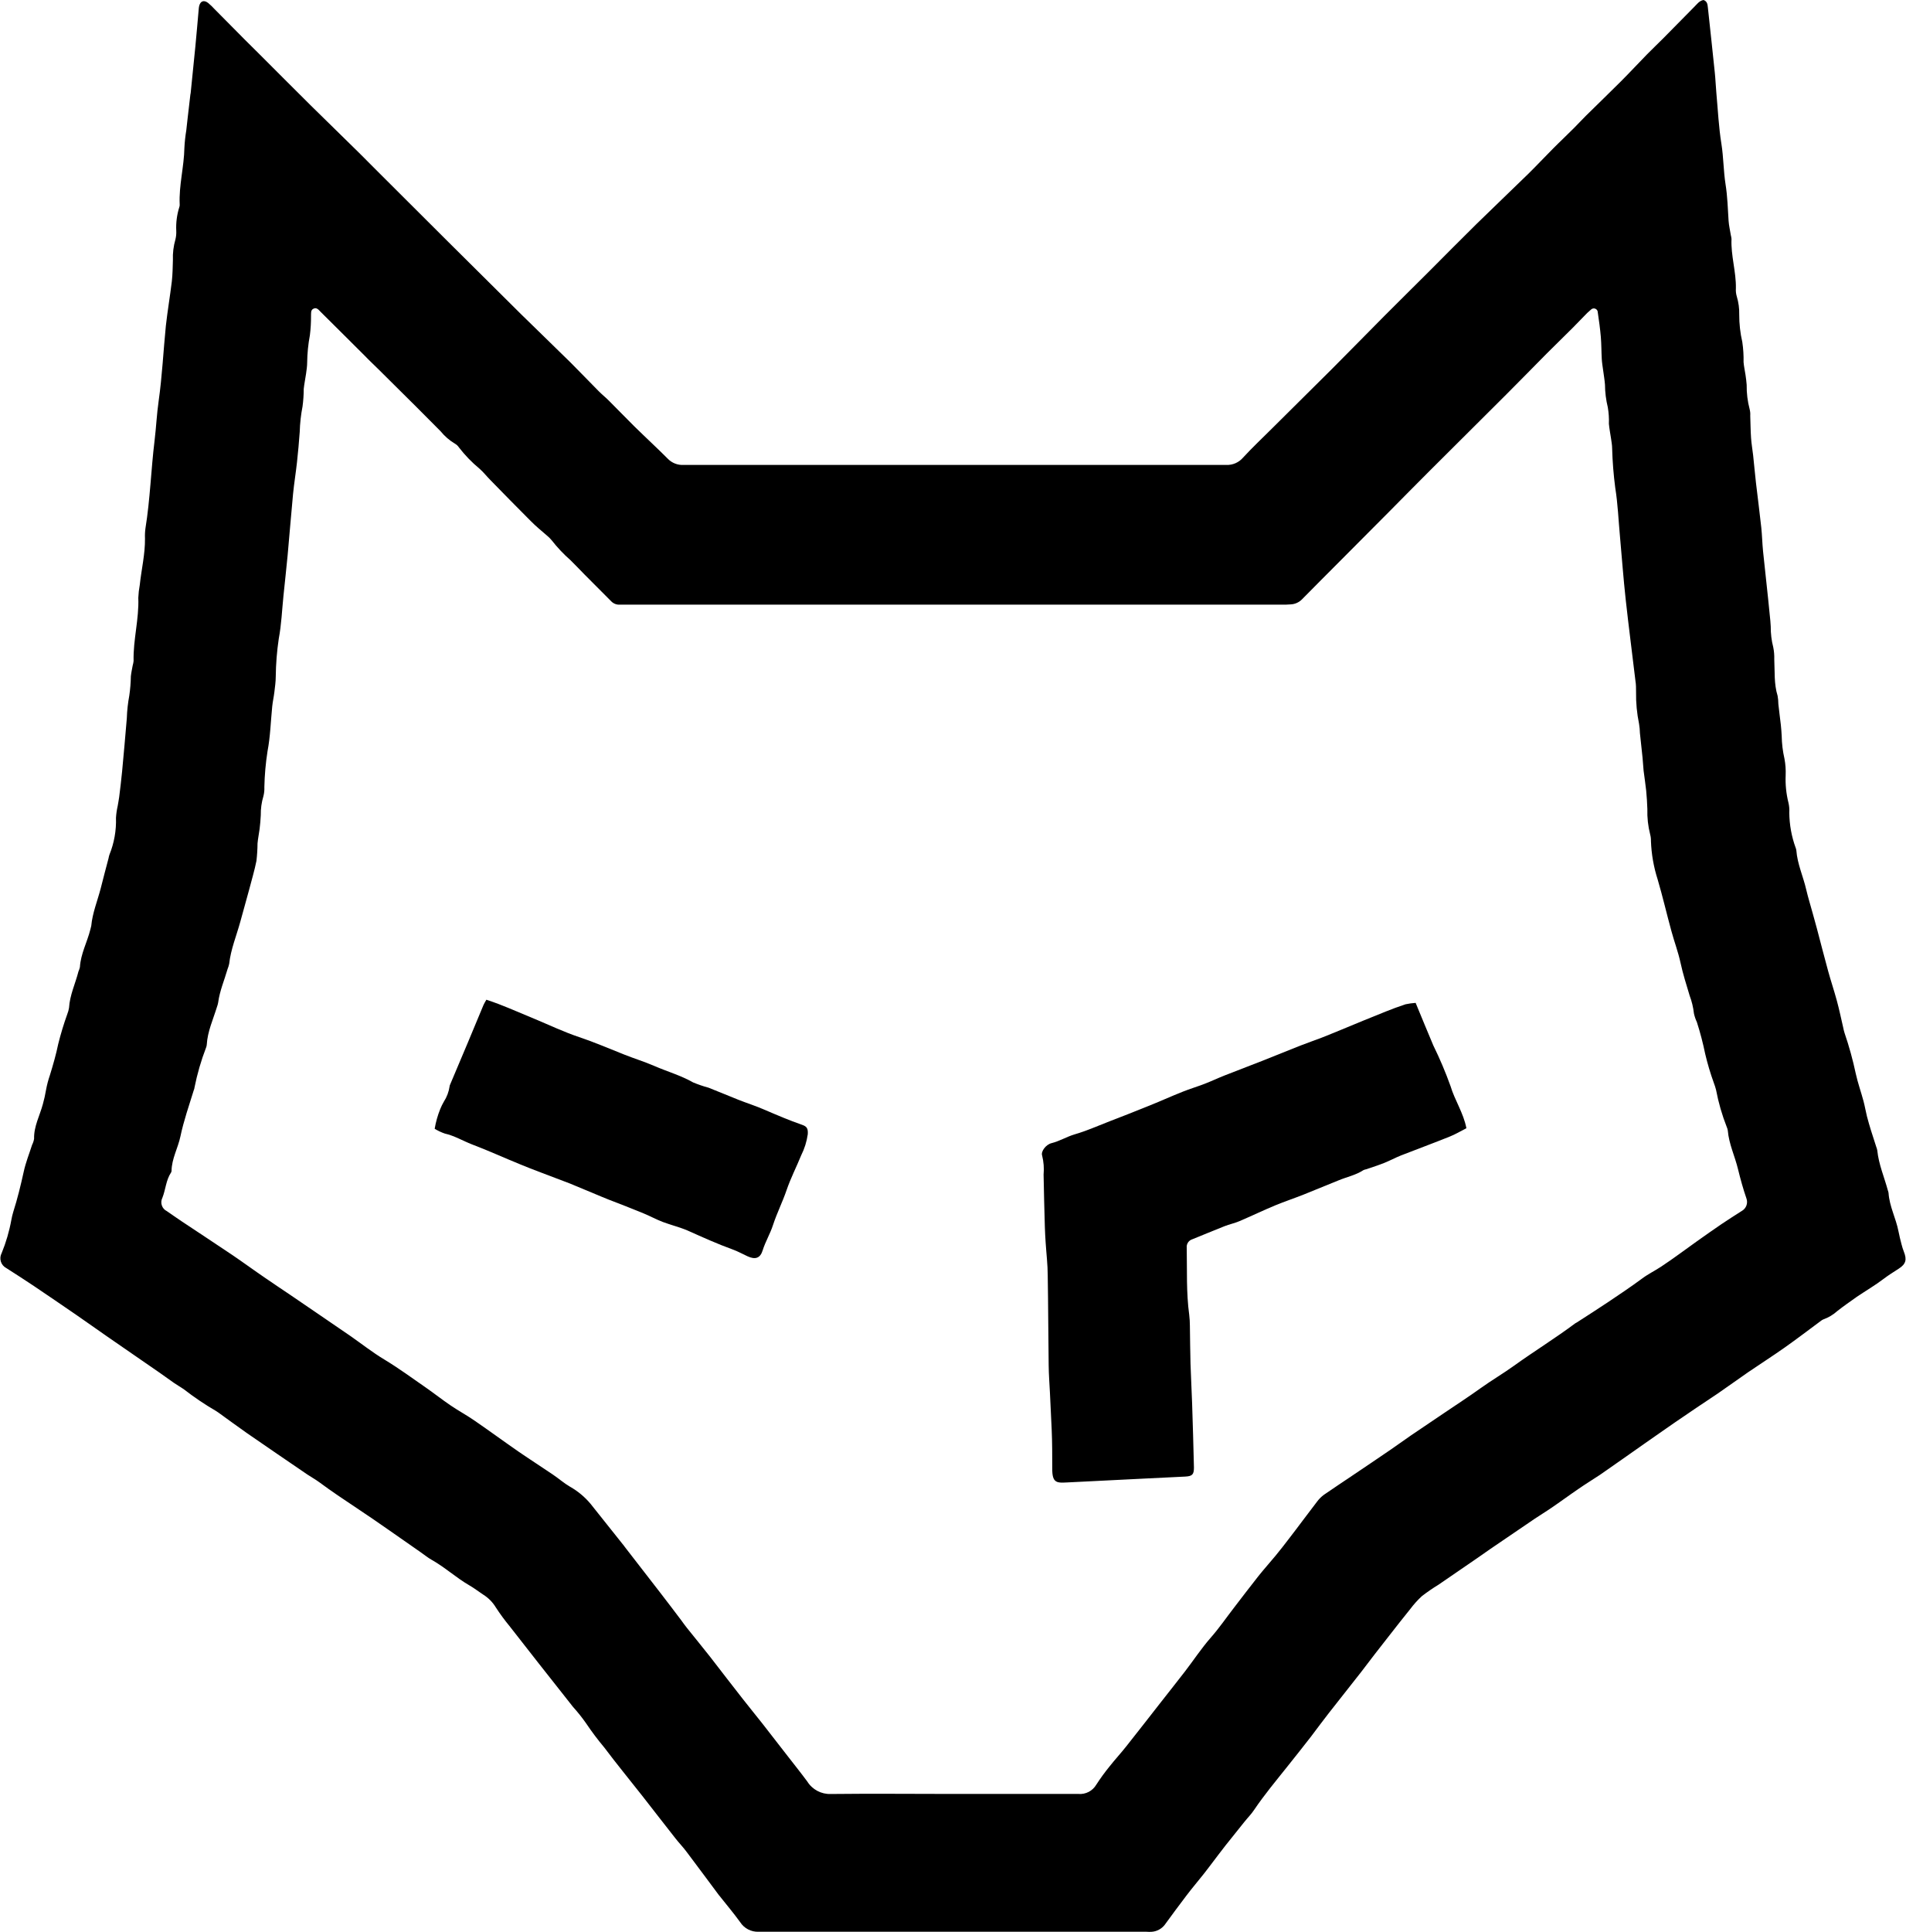
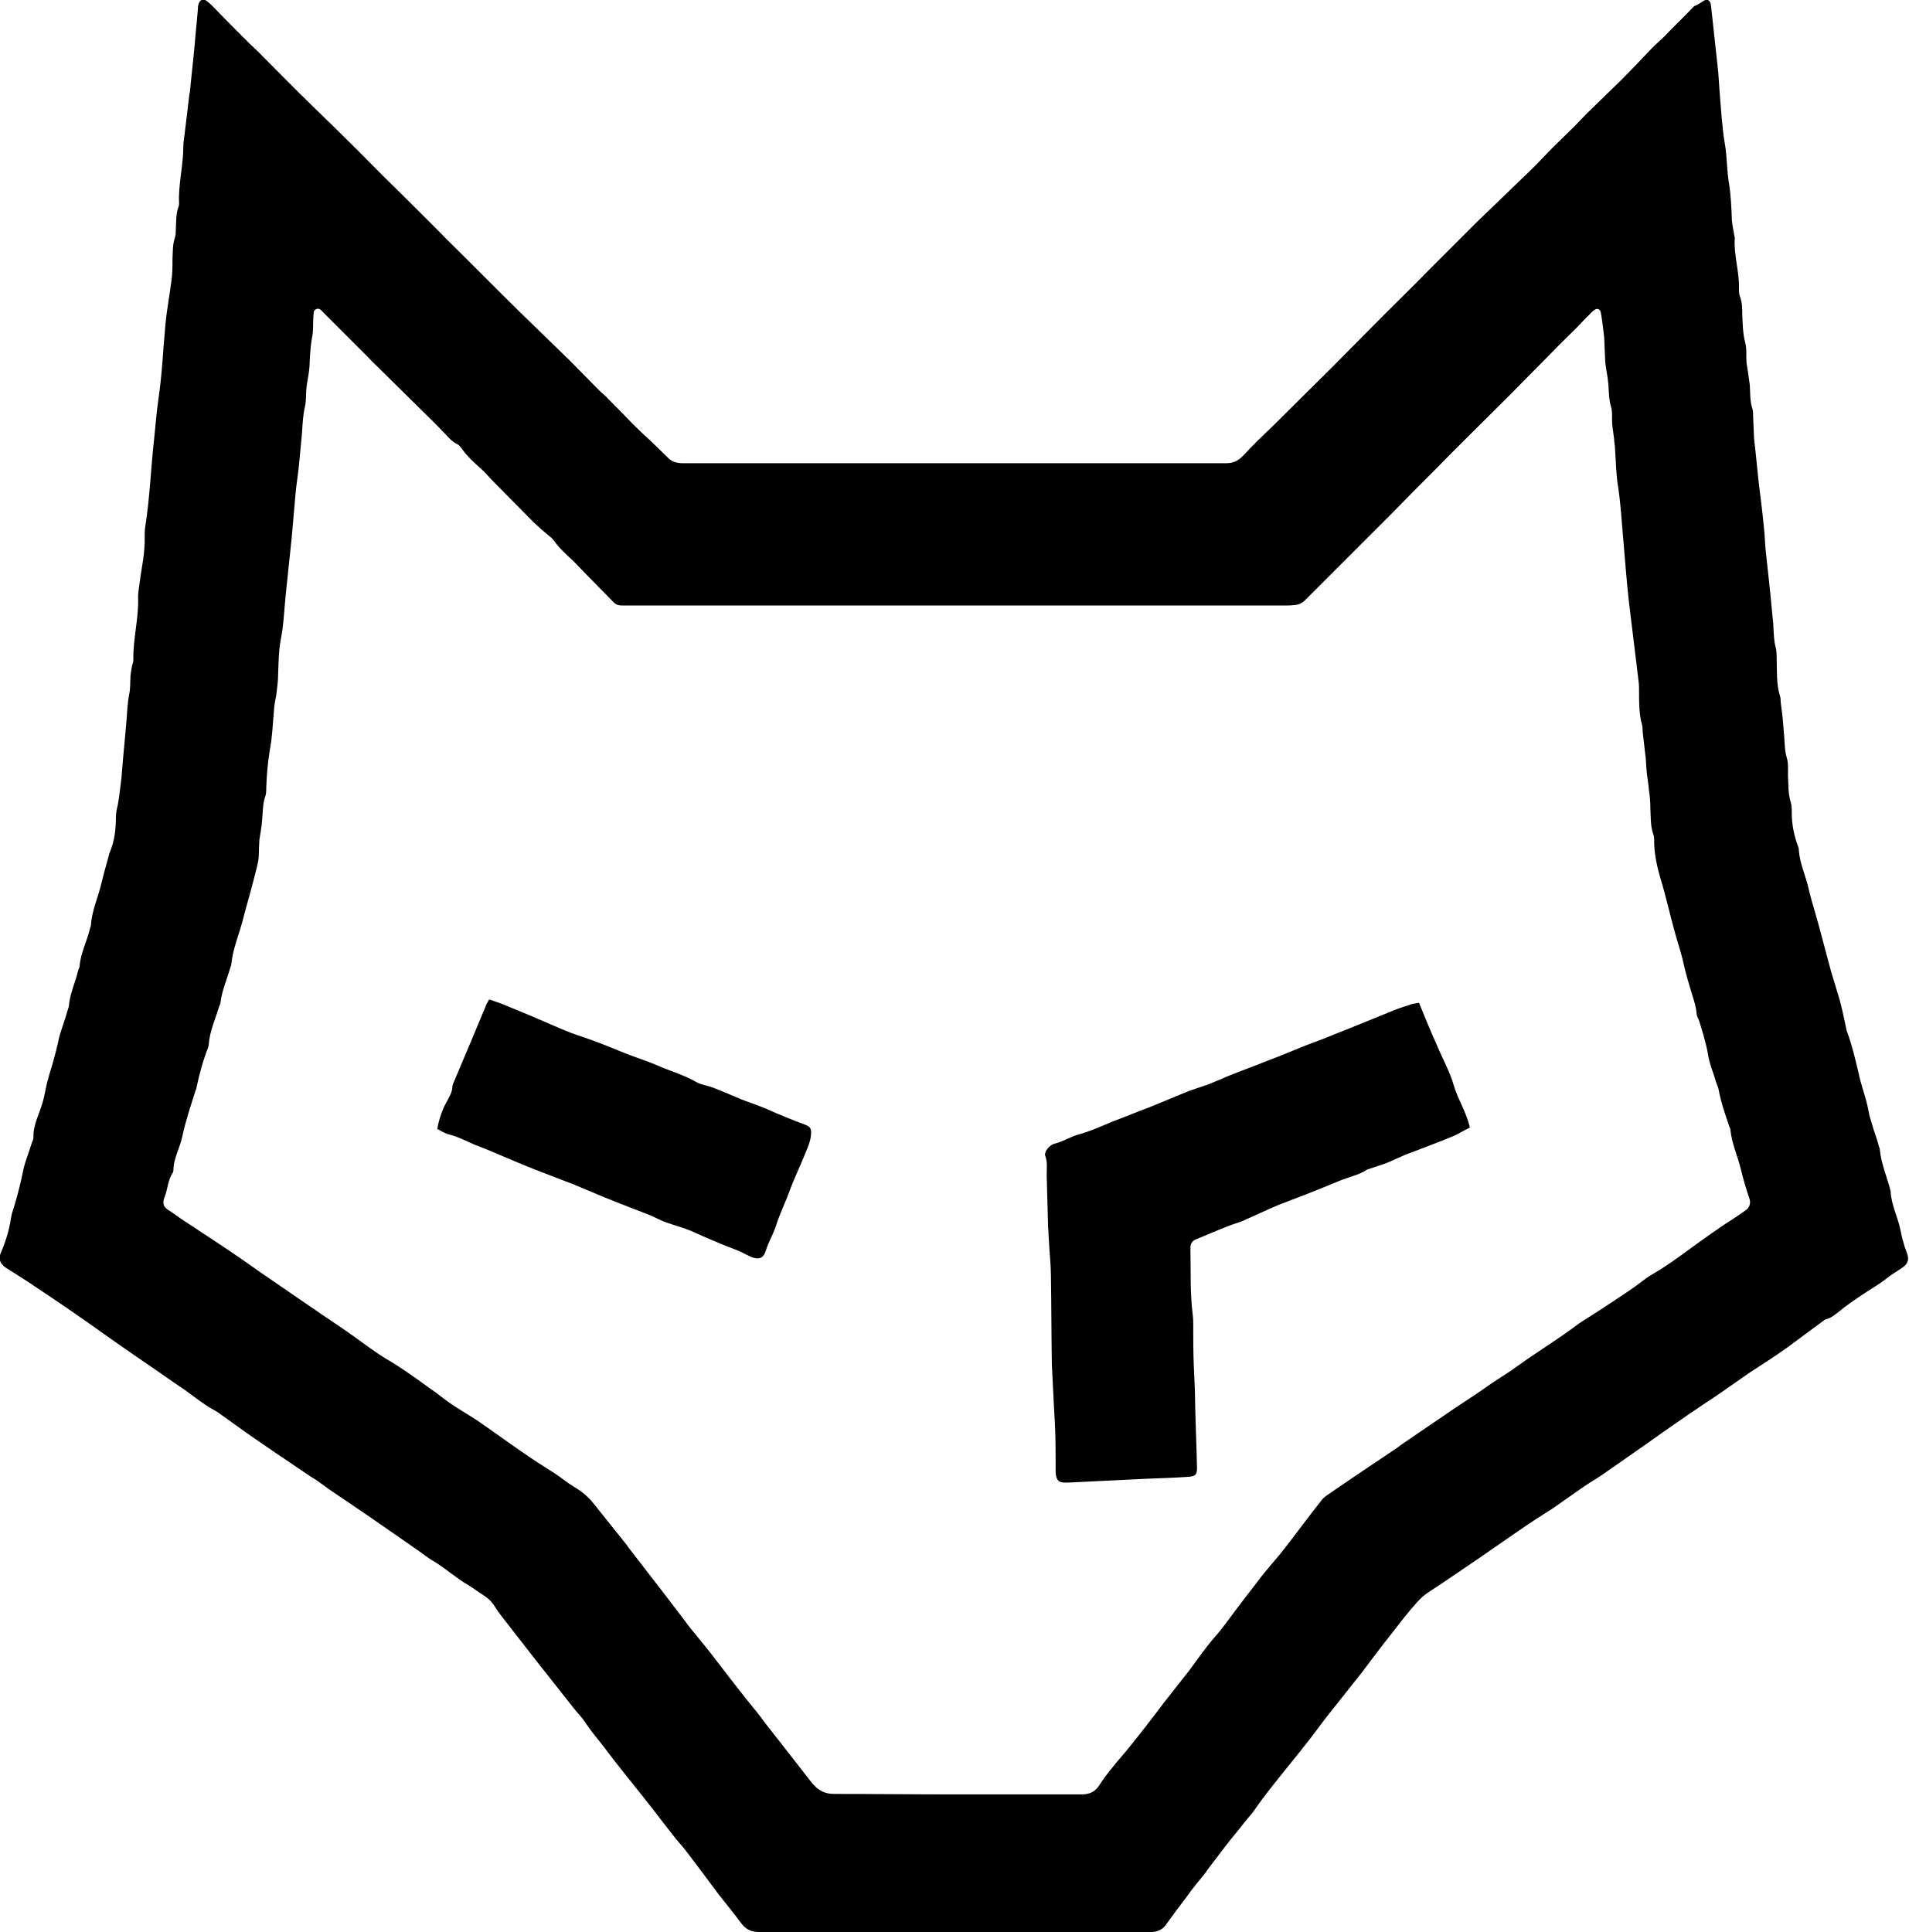
- <svg xmlns="http://www.w3.org/2000/svg" viewBox="0 0 404.63 410.18">
-   <style>.cls-1{fill:currentColor}</style>
-   <g id="Layer_2" data-name="Layer 2">
-     <g id="Layer_1-2" data-name="Layer 1">
-       <path class="cls-1" d="M361.77,0c.8.29.85.94.92,1.6.49,4.6,1,9.2,1.47,13.79.15,1.43.2,2.87.33,4.3.33,3.63.5,7.29,1.08,10.88.45,2.85.43,5.72.87,8.53.42,2.6.48,5.19.65,7.79.07,1,.31,2,.48,3.06a4.16,4.16,0,0,1,.14.77c-.16,3.53,1,7,.93,10.48a4.83,4.83,0,0,0,.19,1.74,12.3,12.3,0,0,1,.52,3.85A25.39,25.39,0,0,0,370,72.6a25.24,25.24,0,0,1,.27,4.28c.07.9.28,1.79.41,2.69.1.71.2,1.41.25,2.13a19.13,19.13,0,0,0,.64,5.21,4.4,4.4,0,0,1,.12,1.36c.06,1.57.06,3.14.17,4.7.08,1.22.3,2.44.44,3.67.21,1.94.38,3.89.6,5.83.37,3.17.79,6.34,1.13,9.51.18,1.69.21,3.39.38,5.07.46,4.54,1,9.07,1.43,13.61.08.78.17,1.56.2,2.34a17.14,17.14,0,0,0,.54,4.44,11.14,11.14,0,0,1,.21,2.53c.13,2.59-.08,5.22.71,7.76a10.08,10.08,0,0,1,.16,1.75c.16,1.49.36,3,.53,4.45q.12,1.17.18,2.34a23.28,23.28,0,0,0,.59,4.83,15.62,15.62,0,0,1,.25,3.5,20.33,20.33,0,0,0,.59,5.81,7.21,7.21,0,0,1,.18,2.14,22.45,22.45,0,0,0,1.35,7.44,2,2,0,0,1,.15.57c.22,2.89,1.46,5.53,2.1,8.32.4,1.71.93,3.39,1.39,5.08.3,1.07.6,2.13.88,3.2.79,3,1.56,6,2.38,9,.58,2.12,1.29,4.21,1.86,6.33.51,1.88.9,3.78,1.34,5.67a10.36,10.36,0,0,0,.28,1.13,74,74,0,0,1,2.39,8.66c.44,2,1.12,3.87,1.64,5.82.29,1.07.46,2.16.73,3.23s.56,2,.86,3c.37,1.18.76,2.35,1.13,3.52a3.51,3.51,0,0,1,.21.75c.3,2.94,1.48,5.64,2.24,8.45a2.73,2.73,0,0,1,.15.56c.18,2.84,1.57,5.36,2.1,8.11.19,1,.43,1.9.67,2.84a12.72,12.72,0,0,0,.47,1.48c.69,1.74.45,2.66-1.09,3.65-1.09.7-2.18,1.38-3.22,2.17-1.8,1.37-3.78,2.52-5.66,3.79-1.4,1-2.77,1.94-4.12,3a9,9,0,0,1-3,1.8,1.85,1.85,0,0,0-.5.3c-2.56,1.89-5.09,3.83-7.7,5.67s-5.17,3.47-7.75,5.23c-2.2,1.51-4.35,3.09-6.55,4.59-3,2-6,4-9,6.07-2.15,1.46-4.27,3-6.4,4.46-3.19,2.23-6.35,4.48-9.55,6.69-1.5,1-3.08,1.95-4.58,3-1.93,1.31-3.8,2.7-5.72,4-1.17.81-2.4,1.54-3.58,2.34l-9.49,6.46c-.86.59-1.7,1.2-2.56,1.79l-8.35,5.73a39.13,39.13,0,0,0-3.52,2.42,20.18,20.18,0,0,0-2.47,2.74q-2.32,2.88-4.6,5.82c-2,2.51-3.88,5-5.84,7.56-2.28,2.92-4.59,5.81-6.87,8.73-1.29,1.64-2.51,3.32-3.79,5-1.67,2.15-3.37,4.29-5.07,6.42-2.39,3-4.85,5.94-7,9.13-.61.92-1.41,1.71-2.09,2.57-1.33,1.67-2.66,3.35-4,5-1.08,1.38-2.13,2.79-3.19,4.18-.48.62-.94,1.25-1.43,1.86-1.21,1.53-2.47,3-3.65,4.56-1.57,2.06-3.11,4.15-4.64,6.25a3.84,3.84,0,0,1-2.66,1.44,6.66,6.66,0,0,1-1.18,0q-41.19,0-82.38,0a4.46,4.46,0,0,1-3.93-2.06c-1.37-1.89-2.88-3.68-4.33-5.51,0-.06-.09-.1-.13-.15-2.29-3.07-4.57-6.16-6.88-9.22-.74-1-1.6-1.88-2.36-2.85-2.37-3-4.71-6.05-7.07-9.06-2.69-3.43-5.47-6.8-8.08-10.28a60,60,0,0,1-3.85-5.12,35.66,35.66,0,0,0-2.79-3.5c-2.51-3.17-5-6.34-7.5-9.51q-3-3.84-6-7.67a43.06,43.06,0,0,1-2.87-3.91,8.2,8.2,0,0,0-2.71-2.75c-1-.65-2-1.44-3-2-2.76-1.6-5.11-3.79-7.89-5.35-.85-.47-1.61-1.11-2.41-1.66-4.54-3.14-9-6.34-13.62-9.4-2.64-1.76-5.28-3.51-7.82-5.4-.84-.62-1.76-1.12-2.62-1.7-4.29-2.93-8.59-5.85-12.86-8.81-2-1.4-4-2.88-6-4.32a4,4,0,0,0-.48-.32A61.41,61.41,0,0,1,39.1,295c-.69-.49-1.43-.9-2.13-1.38-1-.69-2-1.43-3-2.13q-5.67-3.93-11.37-7.85c-2.14-1.48-4.25-3-6.39-4.47-3-2.06-6-4.11-9-6.13-1.93-1.3-3.9-2.55-5.86-3.81a2.34,2.34,0,0,1-1-3.18A35.15,35.15,0,0,0,2.41,259a14.65,14.65,0,0,1,.41-1.71c.89-2.79,1.58-5.63,2.21-8.49.43-2,1.18-3.84,1.79-5.75a4.33,4.33,0,0,0,.42-1.29c-.07-2.62,1.21-4.9,1.86-7.33a28.57,28.57,0,0,0,.67-3,21.56,21.56,0,0,1,.84-3.2c.67-2.18,1.3-4.36,1.76-6.6a65.29,65.29,0,0,1,1.93-6.35,6.23,6.23,0,0,0,.36-1.31c.16-2.71,1.35-5.15,2-7.72a4.75,4.75,0,0,0,.31-.92c.17-2.84,1.56-5.33,2.22-8a7,7,0,0,0,.19-.76c.25-2.74,1.31-5.28,2-7.93.53-2.14,1.11-4.28,1.67-6.42a5,5,0,0,1,.19-.76,19.2,19.2,0,0,0,1.39-7.83,15.53,15.53,0,0,1,.36-2.5c.1-.64.24-1.28.32-1.92.22-1.81.45-3.61.62-5.42.35-3.76.69-7.52,1-11.28a32,32,0,0,1,.53-4.85,32.23,32.23,0,0,0,.33-4.08c.08-.77.25-1.53.39-2.3a5.33,5.33,0,0,0,.19-.95c-.11-4.51,1.18-8.91,1-13.42a19.23,19.23,0,0,1,.31-2.71c.35-3.3,1.15-6.55,1.11-9.89a11.83,11.83,0,0,1,.1-2.15c1-6.18,1.18-12.45,1.94-18.66.34-2.78.46-5.59.86-8.36.75-5.29,1-10.63,1.53-15.94.35-3.16.89-6.3,1.27-9.46.17-1.49.18-3,.23-4.49a13.91,13.91,0,0,1,.54-4.44A6.31,6.31,0,0,0,37.43,49a14.42,14.42,0,0,1,.64-5,1.27,1.27,0,0,0,.09-.58c-.19-4.06.93-8,1-12.06a33,33,0,0,1,.4-3.69c.09-.84.19-1.68.28-2.52.19-1.68.39-3.36.58-5,0-.13.06-.25.07-.38.33-3.31.67-6.61,1-9.92.25-2.59.47-5.19.7-7.79a4.91,4.91,0,0,1,.1-.77c.26-1.07,1-1.35,1.89-.68a13.77,13.77,0,0,1,1.41,1.35L52,8.43c.91.92,1.84,1.82,2.76,2.74,3.78,3.77,7.53,7.55,11.32,11.3,3.38,3.35,6.81,6.64,10.2,10C78.83,35,81.39,37.62,84,40.19L95.18,51.34q7.75,7.71,15.52,15.41c3.48,3.42,7,6.8,10.48,10.23,2,2,4,4.09,6,6.11.69.69,1.46,1.3,2.15,2,1.79,1.79,3.55,3.61,5.35,5.4,1.24,1.23,2.52,2.42,3.78,3.64s2.27,2.15,3.36,3.27a4.34,4.34,0,0,0,3.34,1.31c3.59,0,7.18,0,10.76,0q52.26,0,104.5,0A4.45,4.45,0,0,0,264,97.13c2-2.16,4.12-4.16,6.19-6.22q6.3-6.25,12.6-12.51c3.72-3.73,7.41-7.5,11.12-11.24,3.17-3.18,6.37-6.34,9.55-9.51,3.36-3.36,6.69-6.75,10.08-10.08,3.67-3.6,7.41-7.14,11.08-10.73,1.76-1.73,3.44-3.54,5.19-5.29,1.46-1.48,3-2.9,4.45-4.37.88-.87,1.7-1.79,2.58-2.65,2.45-2.43,4.95-4.81,7.38-7.25,1.88-1.88,3.69-3.84,5.55-5.74,1.13-1.16,2.33-2.27,3.47-3.43,2.15-2.16,4.28-4.34,6.42-6.51C360.3,1,360.81.16,361.77,0ZM202.22,380.87h7.24c6.53,0,13,0,19.57,0a4,4,0,0,0,3.77-1.95,43.75,43.75,0,0,1,2.86-3.93c1.13-1.43,2.37-2.77,3.5-4.2,2.47-3.1,4.89-6.24,7.34-9.36,1.72-2.2,3.46-4.38,5.17-6.6s3.47-4.88,5.43-7.12c1.77-2,3.28-4.21,4.91-6.32s3.46-4.54,5.24-6.78c1.17-1.47,2.44-2.87,3.64-4.33,1-1.2,1.94-2.43,2.89-3.67,2-2.58,3.89-5.18,5.87-7.74a7,7,0,0,1,1.51-1.52c2-1.38,4-2.7,6-4.05,2.74-1.85,5.48-3.68,8.2-5.55,1.44-1,2.84-2,4.28-3,2.3-1.57,4.62-3.12,6.93-4.68,2.62-1.78,5.29-3.5,7.86-5.35,2.32-1.66,4.78-3.1,7.1-4.77,4.27-3.07,8.76-5.83,13-9,.11-.08.24-.12.34-.19,2.18-1.41,4.37-2.8,6.52-4.24,2.43-1.63,4.86-3.25,7.23-5,1.32-1,2.76-1.69,4.11-2.58,2.6-1.71,5.09-3.6,7.63-5.4,1.75-1.24,3.5-2.48,5.27-3.68,1.39-.95,2.83-1.84,4.24-2.75a2.19,2.19,0,0,0,1-2.7c-.69-2-1.26-4.07-1.77-6.15-.66-2.76-1.94-5.36-2.18-8.25a2.85,2.85,0,0,0-.22-.74,43.74,43.74,0,0,1-2.27-7.87,12.72,12.72,0,0,0-.47-1.48,55.26,55.26,0,0,1-1.84-6.18,64.35,64.35,0,0,0-1.77-6.75,8.41,8.41,0,0,1-.62-1.83,15.57,15.57,0,0,0-.91-3.78c-.69-2.3-1.42-4.58-1.93-6.94s-1.33-4.49-1.94-6.75c-1-3.64-1.85-7.32-2.91-10.93a30.32,30.32,0,0,1-1.44-8.22,4.74,4.74,0,0,0-.16-1.36,19.44,19.44,0,0,1-.6-5.42c-.05-1.3-.12-2.6-.25-3.9s-.38-2.83-.55-4.25c-.1-.9-.12-1.82-.22-2.72-.17-1.75-.38-3.5-.56-5.25a13.85,13.85,0,0,0-.18-1.94,31.1,31.1,0,0,1-.64-6.8c0-.78,0-1.57-.13-2.34-.68-5.76-1.44-11.51-2.07-17.27-.49-4.47-.82-9-1.22-13.44-.32-3.43-.45-6.9-1-10.29a81.33,81.33,0,0,1-.66-8.37c0-.72-.15-1.43-.24-2.13-.15-1-.35-2-.45-3.08a16.75,16.75,0,0,0-.23-3.5,20.86,20.86,0,0,1-.6-4.82c-.08-1-.24-1.94-.37-2.9s-.26-1.68-.31-2.52c-.09-1.56-.07-3.13-.2-4.69-.15-1.75-.39-3.5-.65-5.23a.84.84,0,0,0-1.43-.6,16.65,16.65,0,0,0-1.55,1.48c-.78.79-1.54,1.6-2.32,2.38-1.85,1.83-3.71,3.65-5.55,5.49-2.89,2.91-5.74,5.85-8.64,8.74-5.43,5.43-10.89,10.83-16.32,16.26-2.85,2.84-5.67,5.72-8.51,8.58l-10.87,10.92c-2.57,2.58-5.14,5.15-7.69,7.74a3.57,3.57,0,0,1-2.26,1,18.25,18.25,0,0,1-2,.06H134.78l-3.13,0a2.32,2.32,0,0,1-1.78-.64L124.16,122c-1-1-2-2.09-3-3.06a30.92,30.92,0,0,1-4-4.23,6.77,6.77,0,0,0-1-1c-1.16-1-2.38-2-3.48-3.12-2.89-2.88-5.73-5.8-8.58-8.71-.78-.79-1.47-1.68-2.3-2.4A27.68,27.68,0,0,1,97.47,95a2.49,2.49,0,0,0-.85-.8,11.51,11.51,0,0,1-3.07-2.66c-1.74-1.76-3.48-3.5-5.23-5.25l-7.89-7.83c-1-1-2-1.91-2.92-2.88-3.14-3.12-6.26-6.25-9.41-9.36-.4-.39-.8-1-1.49-.7s-.52,1-.56,1.55a30.87,30.87,0,0,1-.24,4.09A33.59,33.59,0,0,0,65.23,77c0,.77-.13,1.55-.23,2.32-.15,1.09-.39,2.17-.5,3.26a28.27,28.27,0,0,1-.25,3.7,33.18,33.18,0,0,0-.6,5.43c-.15,2.14-.35,4.28-.58,6.42s-.62,4.52-.84,6.78c-.42,4.35-.75,8.7-1.15,13-.27,2.86-.59,5.71-.88,8.56-.31,3-.43,6.12-1,9.13a59.45,59.45,0,0,0-.64,8c0,1.11-.16,2.21-.29,3.31s-.35,2-.46,3.08c-.32,3.17-.4,6.39-1,9.52a57.05,57.05,0,0,0-.67,7.58,6.53,6.53,0,0,1-.2,1.94,13.26,13.26,0,0,0-.56,4.05c-.05,1-.13,1.95-.25,2.92s-.35,2-.44,3.07a34.83,34.83,0,0,1-.23,3.7c-.4,2-1,4-1.52,6-.62,2.32-1.29,4.63-1.93,7-.81,2.94-2,5.79-2.34,8.85a6.44,6.44,0,0,1-.34,1.11c-.68,2.37-1.68,4.65-2,7.12a5.25,5.25,0,0,1-.26.94c-.81,2.65-2,5.2-2.16,8a1.89,1.89,0,0,1-.13.57,52.24,52.24,0,0,0-2.49,8.6c0,.19-.11.37-.16.56-1,3.24-2.12,6.44-2.81,9.73-.52,2.49-1.86,4.75-1.89,7.35a.67.67,0,0,1-.12.36c-1.07,1.62-1.13,3.58-1.82,5.33a2.1,2.1,0,0,0,.95,2.85c1.07.74,2.14,1.49,3.22,2.21,3.56,2.38,7.16,4.72,10.71,7.12,2.41,1.64,4.77,3.37,7.17,5,1.7,1.18,3.43,2.31,5.15,3.48l6.42,4.38c2.09,1.43,4.19,2.85,6.27,4.29,2.4,1.67,4.71,3.5,7.21,5,3.06,1.85,6,4,8.88,6,1.75,1.22,3.43,2.55,5.2,3.75s3.44,2.09,5.09,3.23c3.16,2.17,6.25,4.44,9.4,6.62,2.4,1.65,4.85,3.21,7.26,4.85,1.24.84,2.37,1.84,3.66,2.59a15.81,15.81,0,0,1,4.32,3.6c2.41,3,4.78,6,7.17,9l.11.16q3.76,4.86,7.52,9.71c1.51,1.95,3,3.92,4.48,5.88.39.52.75,1.06,1.16,1.56,1.66,2.08,3.36,4.14,5,6.23,2.33,3,4.61,6,6.93,8.94,1.36,1.74,2.76,3.44,4.13,5.18,1.8,2.3,3.58,4.61,5.37,6.91,1.39,1.8,2.82,3.57,4.17,5.4a5.64,5.64,0,0,0,5,2.65C185.13,380.78,193.68,380.87,202.22,380.87Z" />
-       <path class="cls-1" d="M300.63,212.92c1.32,3.19,2.52,6.13,3.76,9.05a83,83,0,0,1,3.65,8.62c.89,3,2.75,5.69,3.37,8.94-1.25.64-2.36,1.31-3.55,1.78-3.43,1.38-6.9,2.66-10.34,4-1.21.48-2.36,1.11-3.56,1.59s-2.56.91-3.84,1.35a2.44,2.44,0,0,0-.56.17c-1.65,1.09-3.59,1.46-5.37,2.21-2.44,1-4.91,2-7.38,3-2,.79-4,1.46-6,2.28-2.57,1.07-5.08,2.28-7.64,3.37-1,.42-2.1.65-3.12,1.05-2.29.9-4.56,1.86-6.85,2.78a1.69,1.69,0,0,0-1.18,1.8c.09,4.75-.12,9.52.53,14.26a20.14,20.14,0,0,1,.14,2.34c.05,2.67.05,5.34.13,8s.25,5.59.34,8.39q.23,6.84.39,13.68c0,1.47-.35,1.83-1.85,1.91-2.86.15-5.73.28-8.59.42l-16.4.82c-2.23.11-3.29.23-3.25-3,0-2.73,0-5.47-.12-8.21s-.25-5.21-.37-7.81c-.1-1.95-.25-3.9-.27-5.86-.09-6.32-.09-12.65-.2-19,0-2.35-.29-4.68-.44-7-.07-1.11-.14-2.22-.17-3.32-.1-3.72-.21-7.43-.27-11.15a12.08,12.08,0,0,0-.31-4.05c-.3-.85.78-2.33,2-2.63,1.72-.43,3.23-1.37,4.89-1.86,2.56-.74,5-1.84,7.44-2.78q4-1.53,8-3.15c2.53-1,5-2.13,7.55-3.14,1.5-.6,3.05-1.06,4.56-1.64s2.86-1.23,4.31-1.8c2.71-1.07,5.45-2.1,8.17-3.17s5.3-2.14,7.95-3.18c1.51-.59,3-1.1,4.54-1.69,1.33-.51,2.64-1.08,4-1.62q4.79-2,9.56-3.91c1.38-.55,2.78-1.08,4.2-1.54A14.89,14.89,0,0,1,300.63,212.92Z" />
-       <path class="cls-1" d="M92.31,239.65a20,20,0,0,1,1.18-4.19,12,12,0,0,1,.77-1.57,8.12,8.12,0,0,0,1.22-3.26,1,1,0,0,1,.11-.37q1.91-4.48,3.8-9c1.11-2.63,2.19-5.28,3.3-7.92.15-.34.36-.66.6-1.09.91.32,1.76.58,2.58.91,2.59,1,5.17,2.14,7.75,3.2,3.12,1.3,6.18,2.76,9.38,3.83s6.4,2.45,9.58,3.71c2.11.84,4.29,1.51,6.37,2.41,2.74,1.19,5.61,2,8.25,3.5a26.92,26.92,0,0,0,3.28,1.12c2.11.82,4.19,1.72,6.3,2.55,1.81.72,3.68,1.3,5.46,2.08,2.69,1.15,5.37,2.31,8.13,3.26,1,.35,1.25.8,1.17,2a14.5,14.5,0,0,1-1.39,4.45c-1,2.46-2.24,4.86-3.1,7.38s-2.07,4.92-2.89,7.43c-.6,1.87-1.62,3.52-2.2,5.39-.52,1.69-1.59,2-3.21,1.25-1.06-.48-2.09-1.07-3.19-1.46-3.24-1.17-6.37-2.59-9.52-4-1.72-.74-3.57-1.17-5.32-1.84-1.39-.53-2.7-1.26-4.08-1.82-2.46-1-4.95-2-7.42-2.93-1.09-.43-2.16-.89-3.24-1.34-1.67-.69-3.34-1.4-5-2.08-1-.38-1.94-.73-2.9-1.1-2.48-.95-5-1.87-7.42-2.87-3.49-1.41-6.94-3-10.44-4.32-1.93-.75-3.72-1.84-5.77-2.3A10.94,10.94,0,0,1,92.31,239.65Z" />
-     </g>
-   </g>
+ <svg xmlns="http://www.w3.org/2000/svg" viewBox="120 178 405 410" fill="currentColor">
+   <path d="M482.2,177.9c0.8,0.3,0.8,0.9,0.9,1.6c0.5,4.6,1,9.2,1.5,13.8c0.1,1.4,0.2,2.9,0.3,4.3 c0.3,3.6,0.5,7.3,1.1,10.9c0.5,2.8,0.4,5.7,0.9,8.5c0.4,2.6,0.5,5.2,0.6,7.8c0.1,1,0.3,2,0.5,3.1c0,0.3,0.2,0.5,0.1,0.8 c-0.2,3.5,1,7,0.9,10.5c0,0.6,0,1.2,0.2,1.7c0.5,1.3,0.5,2.6,0.5,3.9c0.1,1.9,0.1,3.9,0.6,5.8c0.4,1.4,0.2,2.9,0.3,4.3 c0.1,0.9,0.3,1.8,0.4,2.7c0.1,0.7,0.2,1.4,0.3,2.1c0.1,1.7,0,3.5,0.6,5.2c0.1,0.4,0.1,0.9,0.1,1.4c0.1,1.6,0.1,3.1,0.2,4.7 c0.1,1.2,0.3,2.4,0.4,3.7c0.2,1.9,0.4,3.9,0.6,5.8c0.4,3.2,0.8,6.3,1.1,9.5c0.2,1.7,0.2,3.4,0.4,5.1c0.5,4.5,1,9.1,1.4,13.6 c0.1,0.8,0.2,1.6,0.2,2.3c0.1,1.5,0.1,3,0.5,4.4c0.2,0.8,0.2,1.7,0.2,2.5c0.1,2.6-0.1,5.2,0.7,7.8c0.2,0.5,0.1,1.2,0.2,1.7 c0.2,1.5,0.4,3,0.5,4.5c0.1,0.8,0.1,1.6,0.2,2.3c0.1,1.6,0.1,3.2,0.6,4.8c0.3,1.1,0.2,2.3,0.2,3.5c0.1,1.9,0,3.9,0.6,5.8 c0.2,0.7,0.2,1.4,0.2,2.1c0,2.6,0.5,5,1.4,7.4c0.1,0.2,0.1,0.4,0.1,0.6c0.2,2.9,1.5,5.5,2.1,8.3c0.4,1.7,0.9,3.4,1.4,5.1 c0.3,1.1,0.6,2.1,0.9,3.2c0.8,3,1.6,6,2.4,9c0.6,2.1,1.3,4.2,1.9,6.3c0.5,1.9,0.9,3.8,1.3,5.7c0.1,0.4,0.1,0.8,0.3,1.1 c1,2.8,1.7,5.7,2.4,8.7c0.4,2,1.1,3.9,1.6,5.8c0.3,1.1,0.5,2.2,0.7,3.2c0.3,1,0.6,2,0.9,3c0.4,1.2,0.8,2.3,1.1,3.5 c0.1,0.2,0.2,0.5,0.2,0.8c0.3,2.9,1.5,5.6,2.2,8.4c0.1,0.2,0.1,0.4,0.1,0.6c0.2,2.8,1.6,5.4,2.1,8.1c0.2,1,0.4,1.9,0.7,2.8 c0.1,0.5,0.3,1,0.5,1.5c0.7,1.7,0.5,2.7-1.1,3.7c-1.1,0.7-2.2,1.4-3.2,2.2c-1.8,1.4-3.8,2.5-5.7,3.8c-1.4,1-2.8,1.9-4.1,3 c-0.9,0.7-1.8,1.5-3,1.8c-0.2,0-0.3,0.2-0.5,0.3c-2.6,1.9-5.1,3.8-7.7,5.7c-2.5,1.8-5.2,3.5-7.8,5.2c-2.2,1.5-4.4,3.1-6.6,4.6 c-3,2-6,4-9,6.1c-2.2,1.5-4.3,3-6.4,4.5c-3.2,2.2-6.4,4.5-9.6,6.7c-1.5,1-3.1,1.9-4.6,3c-1.9,1.3-3.8,2.7-5.7,4 c-1.2,0.8-2.4,1.5-3.6,2.3c-3.2,2.1-6.3,4.3-9.5,6.5c-0.9,0.6-1.7,1.2-2.6,1.8c-2.8,1.9-5.6,3.8-8.4,5.7c-1.2,0.8-2.4,1.5-3.5,2.4 c-0.9,0.8-1.7,1.8-2.5,2.7c-1.6,1.9-3.1,3.9-4.6,5.8c-2,2.5-3.9,5.1-5.8,7.6c-2.3,2.9-4.6,5.8-6.9,8.7c-1.3,1.6-2.5,3.3-3.8,5 c-1.7,2.2-3.4,4.3-5.1,6.4c-2.4,3-4.8,5.9-7,9.1c-0.6,0.9-1.4,1.7-2.1,2.6c-1.3,1.7-2.7,3.3-4,5c-1.1,1.4-2.1,2.8-3.2,4.2 c-0.5,0.6-0.9,1.3-1.4,1.9c-1.2,1.5-2.5,3-3.6,4.6c-1.6,2.1-3.1,4.1-4.6,6.2c-0.7,0.9-1.6,1.3-2.7,1.4c-0.4,0.1-0.8,0-1.2,0 c-27.5,0-54.9,0-82.4,0c-1.8,0-2.9-0.7-3.9-2.1c-1.4-1.9-2.9-3.7-4.3-5.5c0-0.1-0.1-0.1-0.1-0.1c-2.3-3.1-4.6-6.2-6.9-9.2 c-0.7-1-1.6-1.9-2.4-2.9c-2.4-3-4.7-6.1-7.1-9.1c-2.7-3.4-5.5-6.8-8.1-10.3c-1.3-1.7-2.7-3.3-3.9-5.1c-0.8-1.3-1.9-2.3-2.8-3.5 c-2.5-3.2-5-6.3-7.5-9.5c-2-2.6-4-5.1-6-7.7c-1-1.3-2-2.5-2.9-3.9c-0.7-1.2-1.6-2-2.7-2.7c-1-0.6-2-1.4-3-2 c-2.8-1.6-5.1-3.8-7.9-5.4c-0.8-0.5-1.6-1.1-2.4-1.7c-4.5-3.1-9-6.3-13.6-9.4c-2.6-1.8-5.3-3.5-7.8-5.4c-0.8-0.6-1.8-1.1-2.6-1.7 c-4.3-2.9-8.6-5.8-12.9-8.8c-2-1.4-4-2.9-6-4.3c-0.2-0.1-0.3-0.2-0.5-0.3c-2.4-1.3-4.5-3-6.7-4.6c-0.7-0.5-1.4-0.9-2.1-1.4 c-1-0.7-2-1.4-3-2.1c-3.8-2.6-7.6-5.2-11.4-7.9c-2.1-1.5-4.2-3-6.4-4.5c-3-2.1-6-4.1-9-6.1c-1.9-1.3-3.9-2.5-5.9-3.8 c-1.2-0.8-1.6-1.9-1-3.2c1-2.3,1.7-4.6,2.1-7.1c0.1-0.6,0.2-1.2,0.4-1.7c0.9-2.8,1.6-5.6,2.2-8.5c0.4-2,1.2-3.8,1.8-5.8 c0.1-0.4,0.4-0.9,0.4-1.3c-0.1-2.6,1.2-4.9,1.9-7.3c0.3-1,0.5-2,0.7-3c0.2-1.1,0.5-2.1,0.8-3.2c0.7-2.2,1.3-4.4,1.8-6.6 c0.4-2.2,1.3-4.2,1.9-6.4c0.1-0.4,0.3-0.9,0.4-1.3c0.2-2.7,1.4-5.1,2-7.7c0.1-0.3,0.3-0.6,0.3-0.9c0.2-2.8,1.6-5.3,2.2-8 c0.1-0.3,0.2-0.5,0.2-0.8c0.2-2.7,1.3-5.3,2-7.9c0.5-2.1,1.1-4.3,1.7-6.4c0.1-0.3,0.1-0.5,0.2-0.8c1.1-2.5,1.4-5.1,1.4-7.8 c0-0.8,0.2-1.7,0.4-2.5c0.1-0.6,0.2-1.3,0.3-1.9c0.2-1.8,0.5-3.6,0.6-5.4c0.3-3.8,0.7-7.5,1-11.3c0.1-1.6,0.2-3.2,0.5-4.8 c0.3-1.3,0.2-2.7,0.3-4.1c0.1-0.8,0.2-1.5,0.4-2.3c0.1-0.3,0.2-0.6,0.2-1c-0.1-4.5,1.2-8.9,1-13.4c0-0.9,0.2-1.8,0.3-2.7 c0.4-3.3,1.2-6.5,1.1-9.9c0-0.7,0-1.4,0.1-2.1c1-6.2,1.2-12.5,1.9-18.7c0.3-2.8,0.5-5.6,0.9-8.4c0.8-5.3,1-10.6,1.5-15.9 c0.3-3.2,0.9-6.3,1.3-9.5c0.2-1.5,0.2-3,0.2-4.5c0.1-1.5,0-3,0.5-4.4c0.2-0.5,0.2-1.2,0.2-1.7c0.1-1.7,0-3.4,0.6-5 c0.1-0.2,0.1-0.4,0.1-0.6c-0.2-4.1,0.9-8,0.9-12.1c0-1.2,0.3-2.5,0.4-3.7c0.1-0.8,0.2-1.7,0.3-2.5c0.2-1.7,0.4-3.4,0.6-5 c0-0.1,0.1-0.3,0.1-0.4c0.3-3.3,0.7-6.6,1-9.9c0.2-2.6,0.5-5.2,0.7-7.8c0-0.3,0-0.5,0.1-0.8c0.3-1.1,1-1.4,1.9-0.7 c0.5,0.4,1,0.9,1.4,1.3c2.1,2.2,4.3,4.4,6.4,6.5c0.9,0.9,1.8,1.8,2.8,2.7c3.8,3.8,7.5,7.6,11.3,11.3c3.4,3.3,6.8,6.6,10.2,10 c2.6,2.6,5.1,5.2,7.7,7.7c3.7,3.7,7.5,7.4,11.2,11.2c5.2,5.1,10.3,10.3,15.5,15.4c3.5,3.4,7,6.8,10.5,10.2c2,2,4,4.1,6,6.1 c0.7,0.7,1.5,1.3,2.1,2c1.8,1.8,3.6,3.6,5.3,5.4c1.2,1.2,2.5,2.4,3.8,3.6c1.1,1.1,2.3,2.2,3.4,3.3c0.9,1,2,1.3,3.3,1.3 c3.6,0,7.2,0,10.8,0c34.8,0,69.7,0,104.5,0c1.5,0,2.5-0.5,3.6-1.6c2-2.2,4.1-4.2,6.2-6.2c4.2-4.2,8.4-8.3,12.6-12.5 c3.7-3.7,7.4-7.5,11.1-11.2c3.2-3.2,6.4-6.3,9.5-9.5c3.4-3.4,6.7-6.7,10.1-10.1c3.7-3.6,7.4-7.1,11.1-10.7c1.8-1.7,3.4-3.5,5.2-5.3 c1.5-1.5,3-2.9,4.5-4.4c0.9-0.9,1.7-1.8,2.6-2.7c2.5-2.4,4.9-4.8,7.4-7.2c1.9-1.9,3.7-3.8,5.5-5.7c1.1-1.2,2.3-2.3,3.5-3.4 c2.1-2.2,4.3-4.3,6.4-6.5C480.7,178.9,481.3,178.1,482.2,177.9z M322.7,558.8c2.4,0,4.8,0,7.2,0c6.5,0,13,0,19.6,0 c1.6,0,2.9-0.5,3.8-2c0.9-1.4,1.9-2.7,2.9-3.9c1.1-1.4,2.4-2.8,3.5-4.2c2.5-3.1,4.9-6.2,7.3-9.4c1.7-2.2,3.5-4.4,5.2-6.6 c1.8-2.4,3.5-4.9,5.4-7.1c1.8-2,3.3-4.2,4.9-6.3c1.7-2.3,3.5-4.5,5.2-6.8c1.2-1.5,2.4-2.9,3.6-4.3c1-1.2,1.9-2.4,2.9-3.7 c2-2.6,3.9-5.2,5.9-7.7c0.4-0.6,0.9-1.1,1.5-1.5c2-1.4,4-2.7,6-4.1c2.7-1.8,5.5-3.7,8.2-5.5c1.4-1,2.8-2,4.3-3 c2.3-1.6,4.6-3.1,6.9-4.7c2.6-1.8,5.3-3.5,7.9-5.3c2.3-1.7,4.8-3.1,7.1-4.8c4.3-3.1,8.8-5.8,13-9c0.1-0.1,0.2-0.1,0.3-0.2 c2.2-1.4,4.4-2.8,6.5-4.2c2.4-1.6,4.9-3.2,7.2-5c1.3-1,2.8-1.7,4.1-2.6c2.6-1.7,5.1-3.6,7.6-5.4c1.7-1.2,3.5-2.5,5.3-3.7 c1.4-0.9,2.8-1.8,4.2-2.8c1-0.6,1.4-1.6,1-2.7c-0.7-2-1.3-4.1-1.8-6.2c-0.7-2.8-1.9-5.4-2.2-8.2c0-0.3-0.1-0.5-0.2-0.7 c-0.9-2.6-1.8-5.2-2.3-7.9c-0.1-0.5-0.3-1-0.5-1.5c-0.6-2.1-1.5-4.1-1.8-6.2c-0.4-2.3-1.1-4.5-1.8-6.8c-0.2-0.6-0.6-1.2-0.6-1.8 c-0.1-1.3-0.5-2.5-0.9-3.8c-0.7-2.3-1.4-4.6-1.9-6.9c-0.5-2.3-1.3-4.5-1.9-6.8c-1-3.6-1.8-7.3-2.9-10.9c-0.8-2.7-1.4-5.4-1.4-8.2 c0-0.5,0-0.9-0.2-1.4c-0.6-1.8-0.5-3.6-0.6-5.4c0-1.3-0.1-2.6-0.3-3.9c-0.1-1.4-0.4-2.8-0.5-4.2c-0.1-0.9-0.1-1.8-0.2-2.7 c-0.2-1.7-0.4-3.5-0.6-5.2c-0.1-0.6,0-1.3-0.2-1.9c-0.6-2.2-0.6-4.5-0.6-6.8c0-0.8,0-1.6-0.1-2.3c-0.7-5.8-1.4-11.5-2.1-17.3 c-0.5-4.5-0.8-9-1.2-13.4c-0.3-3.4-0.5-6.9-1-10.3c-0.5-2.8-0.5-5.6-0.7-8.4c0-0.7-0.2-1.4-0.2-2.1c-0.1-1-0.3-2-0.4-3.1 c-0.1-1.2,0.1-2.4-0.2-3.5c-0.5-1.6-0.5-3.2-0.6-4.8c-0.1-1-0.2-1.9-0.4-2.9c-0.1-0.8-0.3-1.7-0.3-2.5c-0.1-1.6-0.1-3.1-0.2-4.7 c-0.2-1.8-0.4-3.5-0.7-5.2c-0.1-0.8-0.8-1.1-1.4-0.6c-0.6,0.4-1,1-1.6,1.5c-0.8,0.8-1.5,1.6-2.3,2.4c-1.8,1.8-3.7,3.6-5.5,5.5 c-2.9,2.9-5.7,5.8-8.6,8.7c-5.4,5.4-10.9,10.8-16.3,16.3c-2.8,2.8-5.7,5.7-8.5,8.6c-3.6,3.6-7.3,7.3-10.9,10.9 c-2.6,2.6-5.1,5.1-7.7,7.7c-0.6,0.6-1.4,1-2.3,1c-0.6,0.1-1.3,0.1-2,0.1c-45.8,0-91.6,0-137.4,0c-1,0-2.1,0-3.1,0 c-0.7,0-1.3-0.1-1.8-0.6c-1.9-1.9-3.8-3.9-5.7-5.8c-1-1-2-2.1-3-3.1c-1.4-1.3-2.9-2.6-4-4.2c-0.3-0.4-0.6-0.7-1-1 c-1.2-1-2.4-2-3.5-3.1c-2.9-2.9-5.7-5.8-8.6-8.7c-0.8-0.8-1.5-1.7-2.3-2.4c-1.6-1.4-3.1-2.8-4.3-4.5c-0.2-0.3-0.5-0.6-0.8-0.8 c-1.3-0.6-2.1-1.7-3.1-2.7c-1.7-1.8-3.5-3.5-5.2-5.2c-2.6-2.6-5.3-5.2-7.9-7.8c-1-1-2-1.9-2.9-2.9c-3.1-3.1-6.3-6.3-9.4-9.4 c-0.4-0.4-0.8-1-1.5-0.7c-0.7,0.3-0.5,1-0.6,1.5c-0.1,1.4,0,2.8-0.2,4.1c-0.4,1.9-0.5,3.9-0.6,5.8c0,0.8-0.1,1.6-0.2,2.3 c-0.2,1.1-0.4,2.2-0.5,3.3c-0.1,1.2,0,2.5-0.3,3.7c-0.4,1.8-0.5,3.6-0.6,5.4c-0.2,2.1-0.4,4.3-0.6,6.4c-0.2,2.3-0.6,4.5-0.8,6.8 c-0.4,4.3-0.7,8.7-1.2,13c-0.3,2.9-0.6,5.7-0.9,8.6c-0.3,3-0.4,6.1-1,9.1c-0.5,2.7-0.5,5.3-0.6,8c0,1.1-0.2,2.2-0.3,3.3 c-0.1,1-0.4,2-0.5,3.1c-0.3,3.2-0.4,6.4-1,9.5c-0.4,2.5-0.6,5-0.7,7.6c0,0.6,0,1.3-0.2,1.9c-0.5,1.3-0.5,2.7-0.6,4 c-0.1,1-0.1,1.9-0.3,2.9c-0.1,1-0.4,2-0.4,3.1c-0.1,1.2,0,2.5-0.2,3.7c-0.4,2-1,4-1.5,6c-0.6,2.3-1.3,4.6-1.9,7 c-0.8,2.9-2,5.8-2.3,8.8c0,0.4-0.2,0.7-0.3,1.1c-0.7,2.4-1.7,4.6-2,7.1c0,0.3-0.2,0.6-0.3,0.9c-0.8,2.7-2,5.2-2.2,8 c0,0.2-0.1,0.4-0.1,0.6c-1.1,2.8-1.9,5.7-2.5,8.6c0,0.2-0.1,0.4-0.2,0.6c-1,3.2-2.1,6.4-2.8,9.7c-0.5,2.5-1.9,4.7-1.9,7.3 c0,0.1-0.1,0.3-0.1,0.4c-1.1,1.6-1.1,3.6-1.8,5.3c-0.5,1.3-0.2,2.1,1,2.8c1.1,0.7,2.1,1.5,3.2,2.2c3.6,2.4,7.2,4.7,10.7,7.1 c2.4,1.6,4.8,3.4,7.2,5c1.7,1.2,3.4,2.3,5.1,3.5c2.1,1.5,4.3,2.9,6.4,4.4c2.1,1.4,4.2,2.8,6.3,4.3c2.4,1.7,4.7,3.5,7.2,5 c3.1,1.8,6,3.9,8.9,6c1.8,1.2,3.4,2.6,5.2,3.8c1.7,1.1,3.4,2.1,5.1,3.2c3.2,2.2,6.2,4.4,9.4,6.6c2.4,1.7,4.8,3.2,7.3,4.8 c1.2,0.8,2.4,1.8,3.7,2.6c1.7,1,3.1,2.1,4.3,3.6c2.4,3,4.8,6,7.2,9c0,0.1,0.1,0.1,0.1,0.2c2.5,3.2,5,6.5,7.5,9.7 c1.5,2,3,3.9,4.5,5.9c0.4,0.5,0.8,1.1,1.2,1.6c1.7,2.1,3.4,4.1,5,6.2c2.3,3,4.6,6,6.9,8.9c1.4,1.7,2.8,3.4,4.1,5.2 c1.8,2.3,3.6,4.6,5.4,6.9c1.4,1.8,2.8,3.6,4.2,5.4c1.3,1.7,2.7,2.7,5,2.7C305.6,558.7,314.1,558.8,322.7,558.8z" />
+   <path d="M421.1,390.8c1.3,3.2,2.5,6.1,3.8,9c1.2,2.9,2.8,5.7,3.6,8.6c0.9,3,2.7,5.7,3.4,8.9c-1.3,0.6-2.4,1.3-3.5,1.8 c-3.4,1.4-6.9,2.7-10.3,4c-1.2,0.5-2.4,1.1-3.6,1.6c-1.3,0.5-2.6,0.9-3.8,1.3c-0.2,0.1-0.4,0.1-0.6,0.2c-1.6,1.1-3.6,1.5-5.4,2.2 c-2.4,1-4.9,2-7.4,3c-2,0.8-4,1.5-6,2.3c-2.6,1.1-5.1,2.3-7.6,3.4c-1,0.4-2.1,0.7-3.1,1.1c-2.3,0.9-4.6,1.9-6.8,2.8 c-0.8,0.3-1.2,0.9-1.2,1.8c0.1,4.8-0.1,9.5,0.5,14.3c0.1,0.8,0.1,1.6,0.1,2.3c0,2.7,0,5.3,0.1,8c0.1,2.8,0.3,5.6,0.3,8.4 c0.1,4.6,0.3,9.1,0.4,13.7c0,1.5-0.4,1.8-1.8,1.9c-2.9,0.2-5.7,0.3-8.6,0.4c-5.5,0.3-10.9,0.5-16.4,0.8c-2.2,0.1-3.3,0.2-3.2-3 c0-2.7,0-5.5-0.1-8.2c-0.1-2.6-0.3-5.2-0.4-7.8c-0.1-2-0.2-3.9-0.3-5.9c-0.1-6.3-0.1-12.7-0.2-19c0-2.3-0.3-4.7-0.4-7 c-0.1-1.1-0.1-2.2-0.2-3.3c-0.1-3.7-0.2-7.4-0.3-11.1c0-1.4,0.2-2.7-0.3-4c-0.3-0.8,0.8-2.3,2-2.6c1.7-0.4,3.2-1.4,4.9-1.9 c2.6-0.7,5-1.8,7.4-2.8c2.7-1,5.3-2.1,8-3.1c2.5-1,5-2.1,7.5-3.1c1.5-0.6,3.1-1.1,4.6-1.6c1.5-0.6,2.9-1.2,4.3-1.8 c2.7-1.1,5.5-2.1,8.2-3.2c2.7-1,5.3-2.1,8-3.2c1.5-0.6,3-1.1,4.5-1.7c1.3-0.5,2.6-1.1,4-1.6c3.2-1.3,6.4-2.6,9.6-3.9 c1.4-0.6,2.8-1.1,4.2-1.5C419.5,391,420.2,391,421.1,390.8z" />
+   <path d="M212.8,417.6c0.2-1.5,0.7-2.9,1.2-4.2c0.2-0.5,0.5-1.1,0.8-1.6c0.5-1,1.2-2,1.2-3.3c0-0.1,0.1-0.3,0.1-0.4 c1.3-3,2.5-6,3.8-9c1.1-2.6,2.2-5.3,3.3-7.9c0.1-0.3,0.4-0.7,0.6-1.1c0.9,0.3,1.8,0.6,2.6,0.9c2.6,1.1,5.2,2.1,7.7,3.2 c3.1,1.3,6.2,2.8,9.4,3.8c3.3,1.1,6.4,2.4,9.6,3.7c2.1,0.8,4.3,1.5,6.4,2.4c2.7,1.2,5.6,2,8.2,3.5c1,0.6,2.2,0.7,3.3,1.1 c2.1,0.8,4.2,1.7,6.3,2.6c1.8,0.7,3.7,1.3,5.5,2.1c2.7,1.2,5.4,2.3,8.1,3.3c1,0.4,1.3,0.8,1.2,2c-0.1,1.6-0.8,3-1.4,4.5 c-1,2.5-2.2,4.9-3.1,7.4c-0.9,2.5-2.1,4.9-2.9,7.4c-0.6,1.9-1.6,3.5-2.2,5.4c-0.5,1.7-1.6,2-3.2,1.3c-1.1-0.5-2.1-1.1-3.2-1.5 c-3.2-1.2-6.4-2.6-9.5-4c-1.7-0.7-3.6-1.2-5.3-1.8c-1.4-0.5-2.7-1.3-4.1-1.8c-2.5-1-5-1.9-7.4-2.9c-1.1-0.4-2.2-0.9-3.2-1.3 c-1.7-0.7-3.3-1.4-5-2.1c-1-0.4-1.9-0.7-2.9-1.1c-2.5-1-5-1.9-7.4-2.9c-3.5-1.4-6.9-3-10.4-4.3c-1.9-0.8-3.7-1.8-5.8-2.3 C214.2,418.4,213.6,418,212.8,417.6z" />
</svg>
